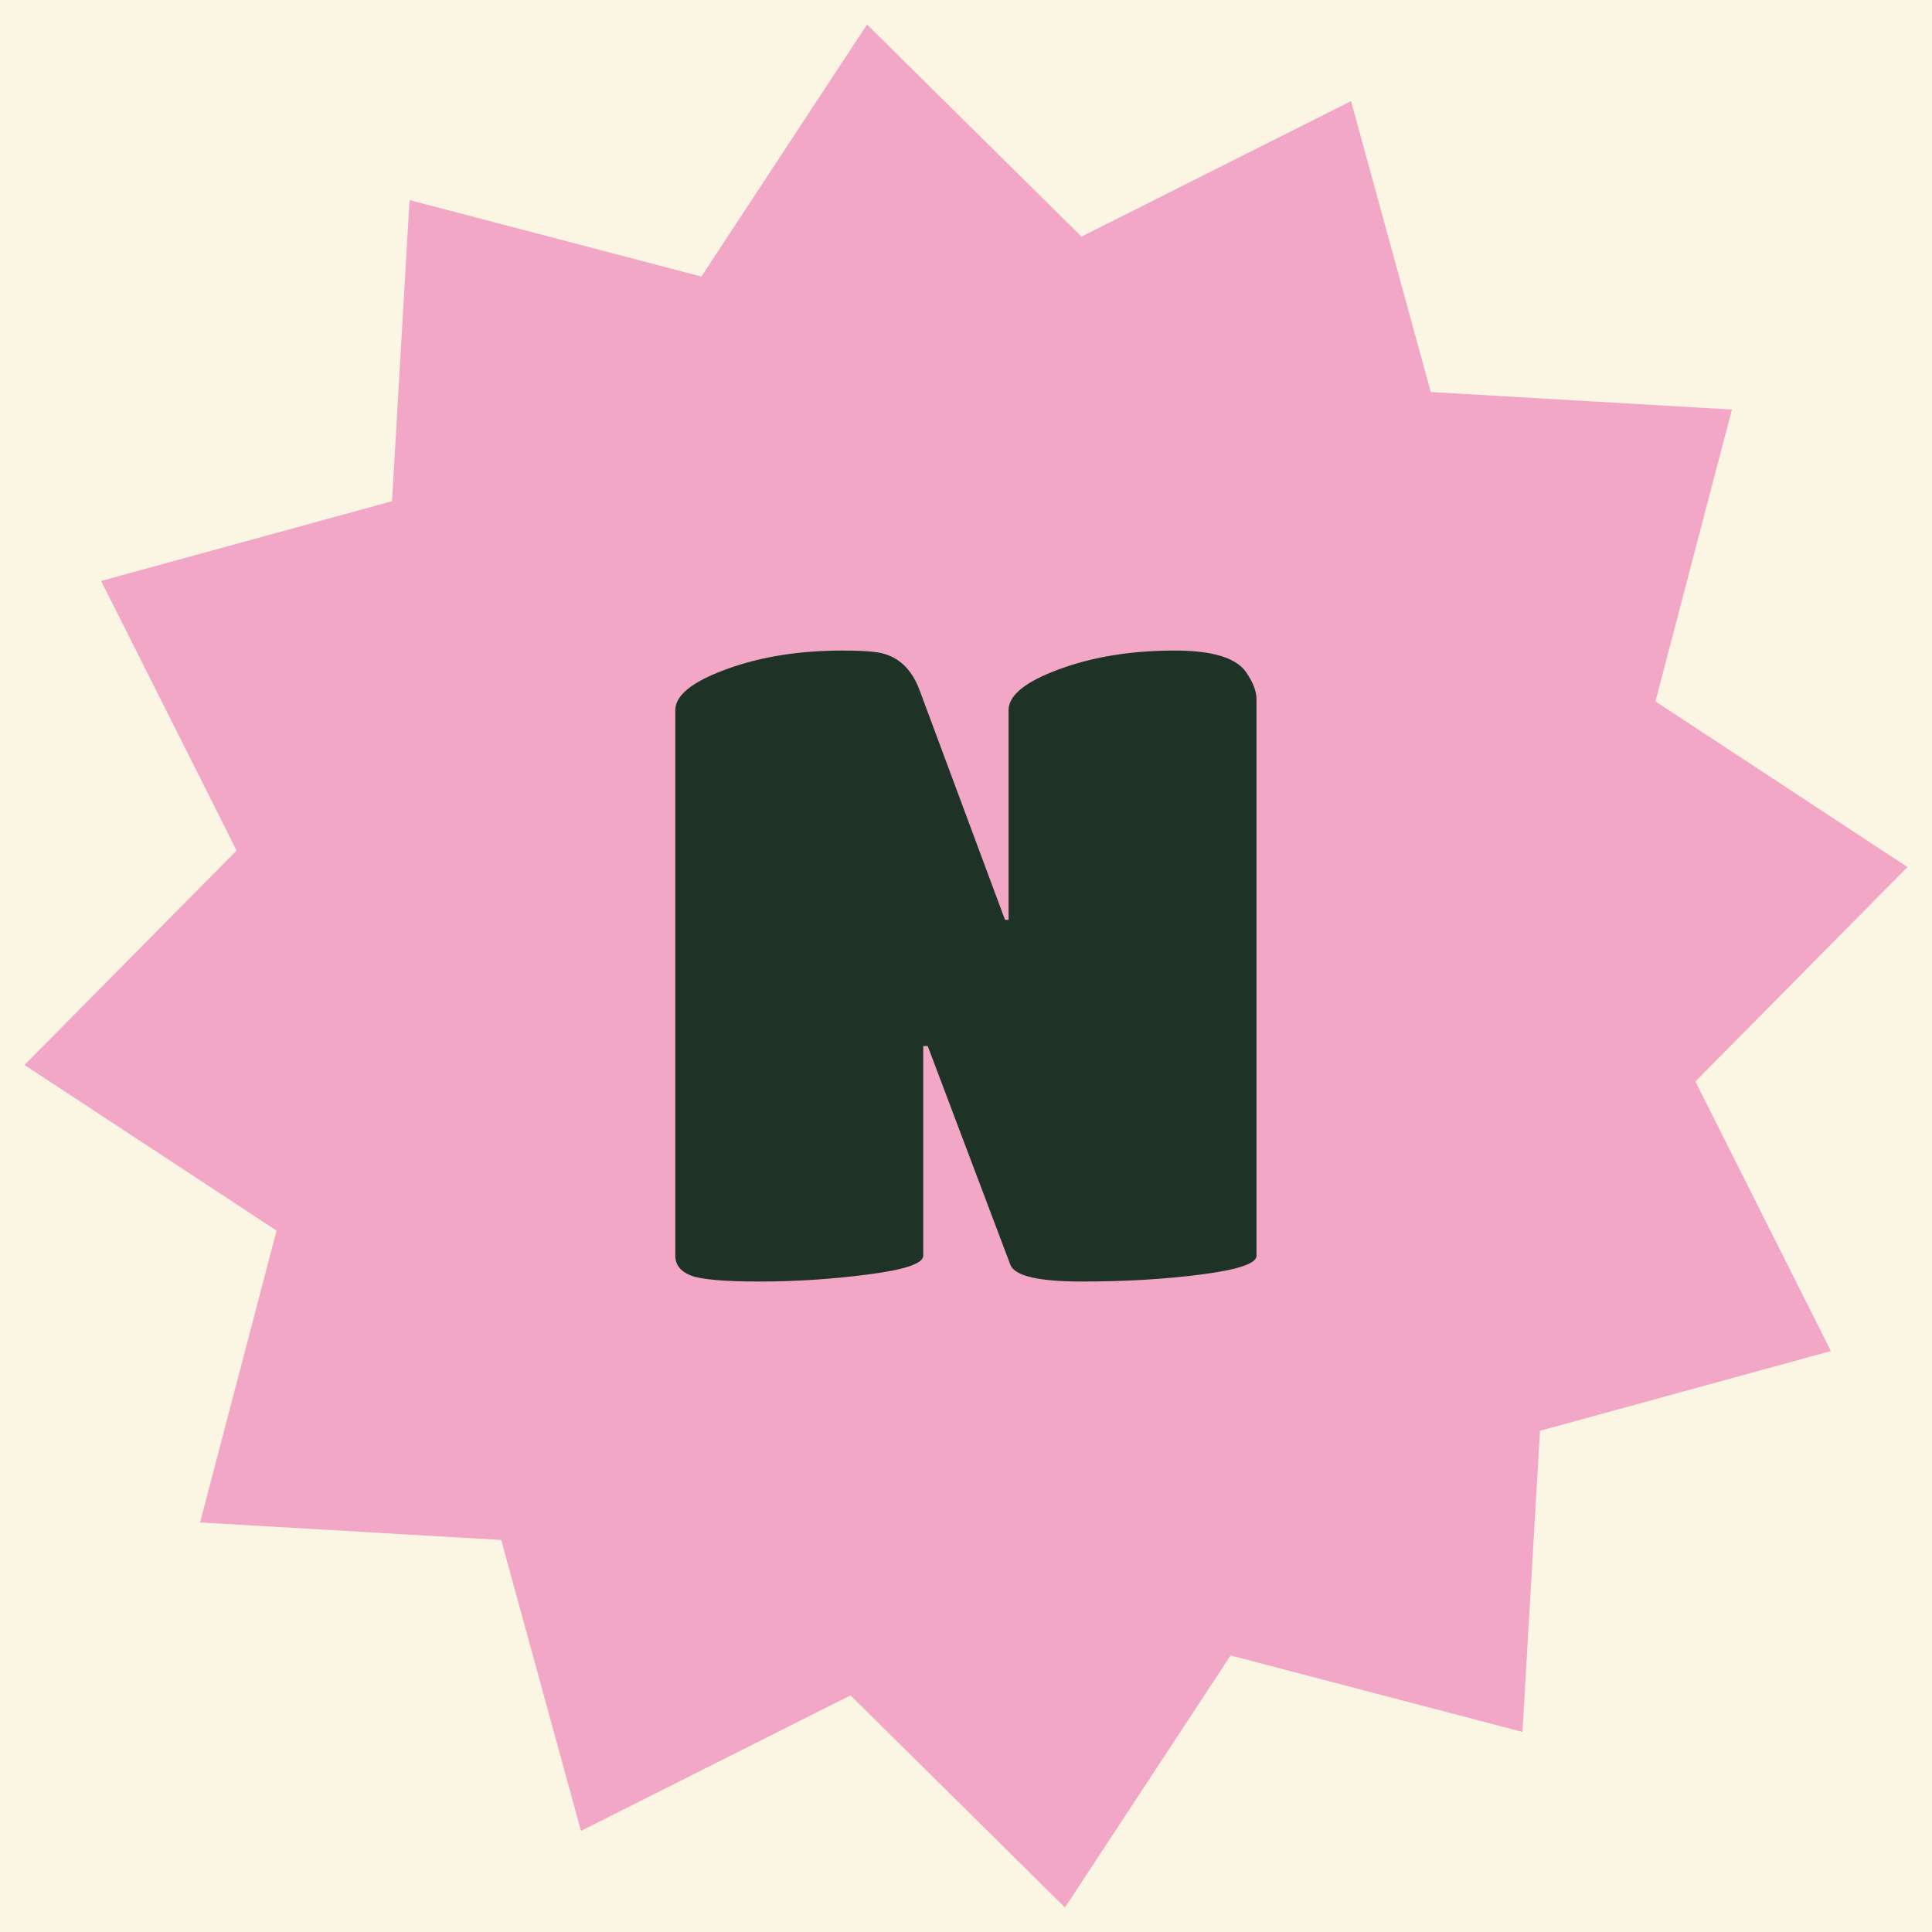
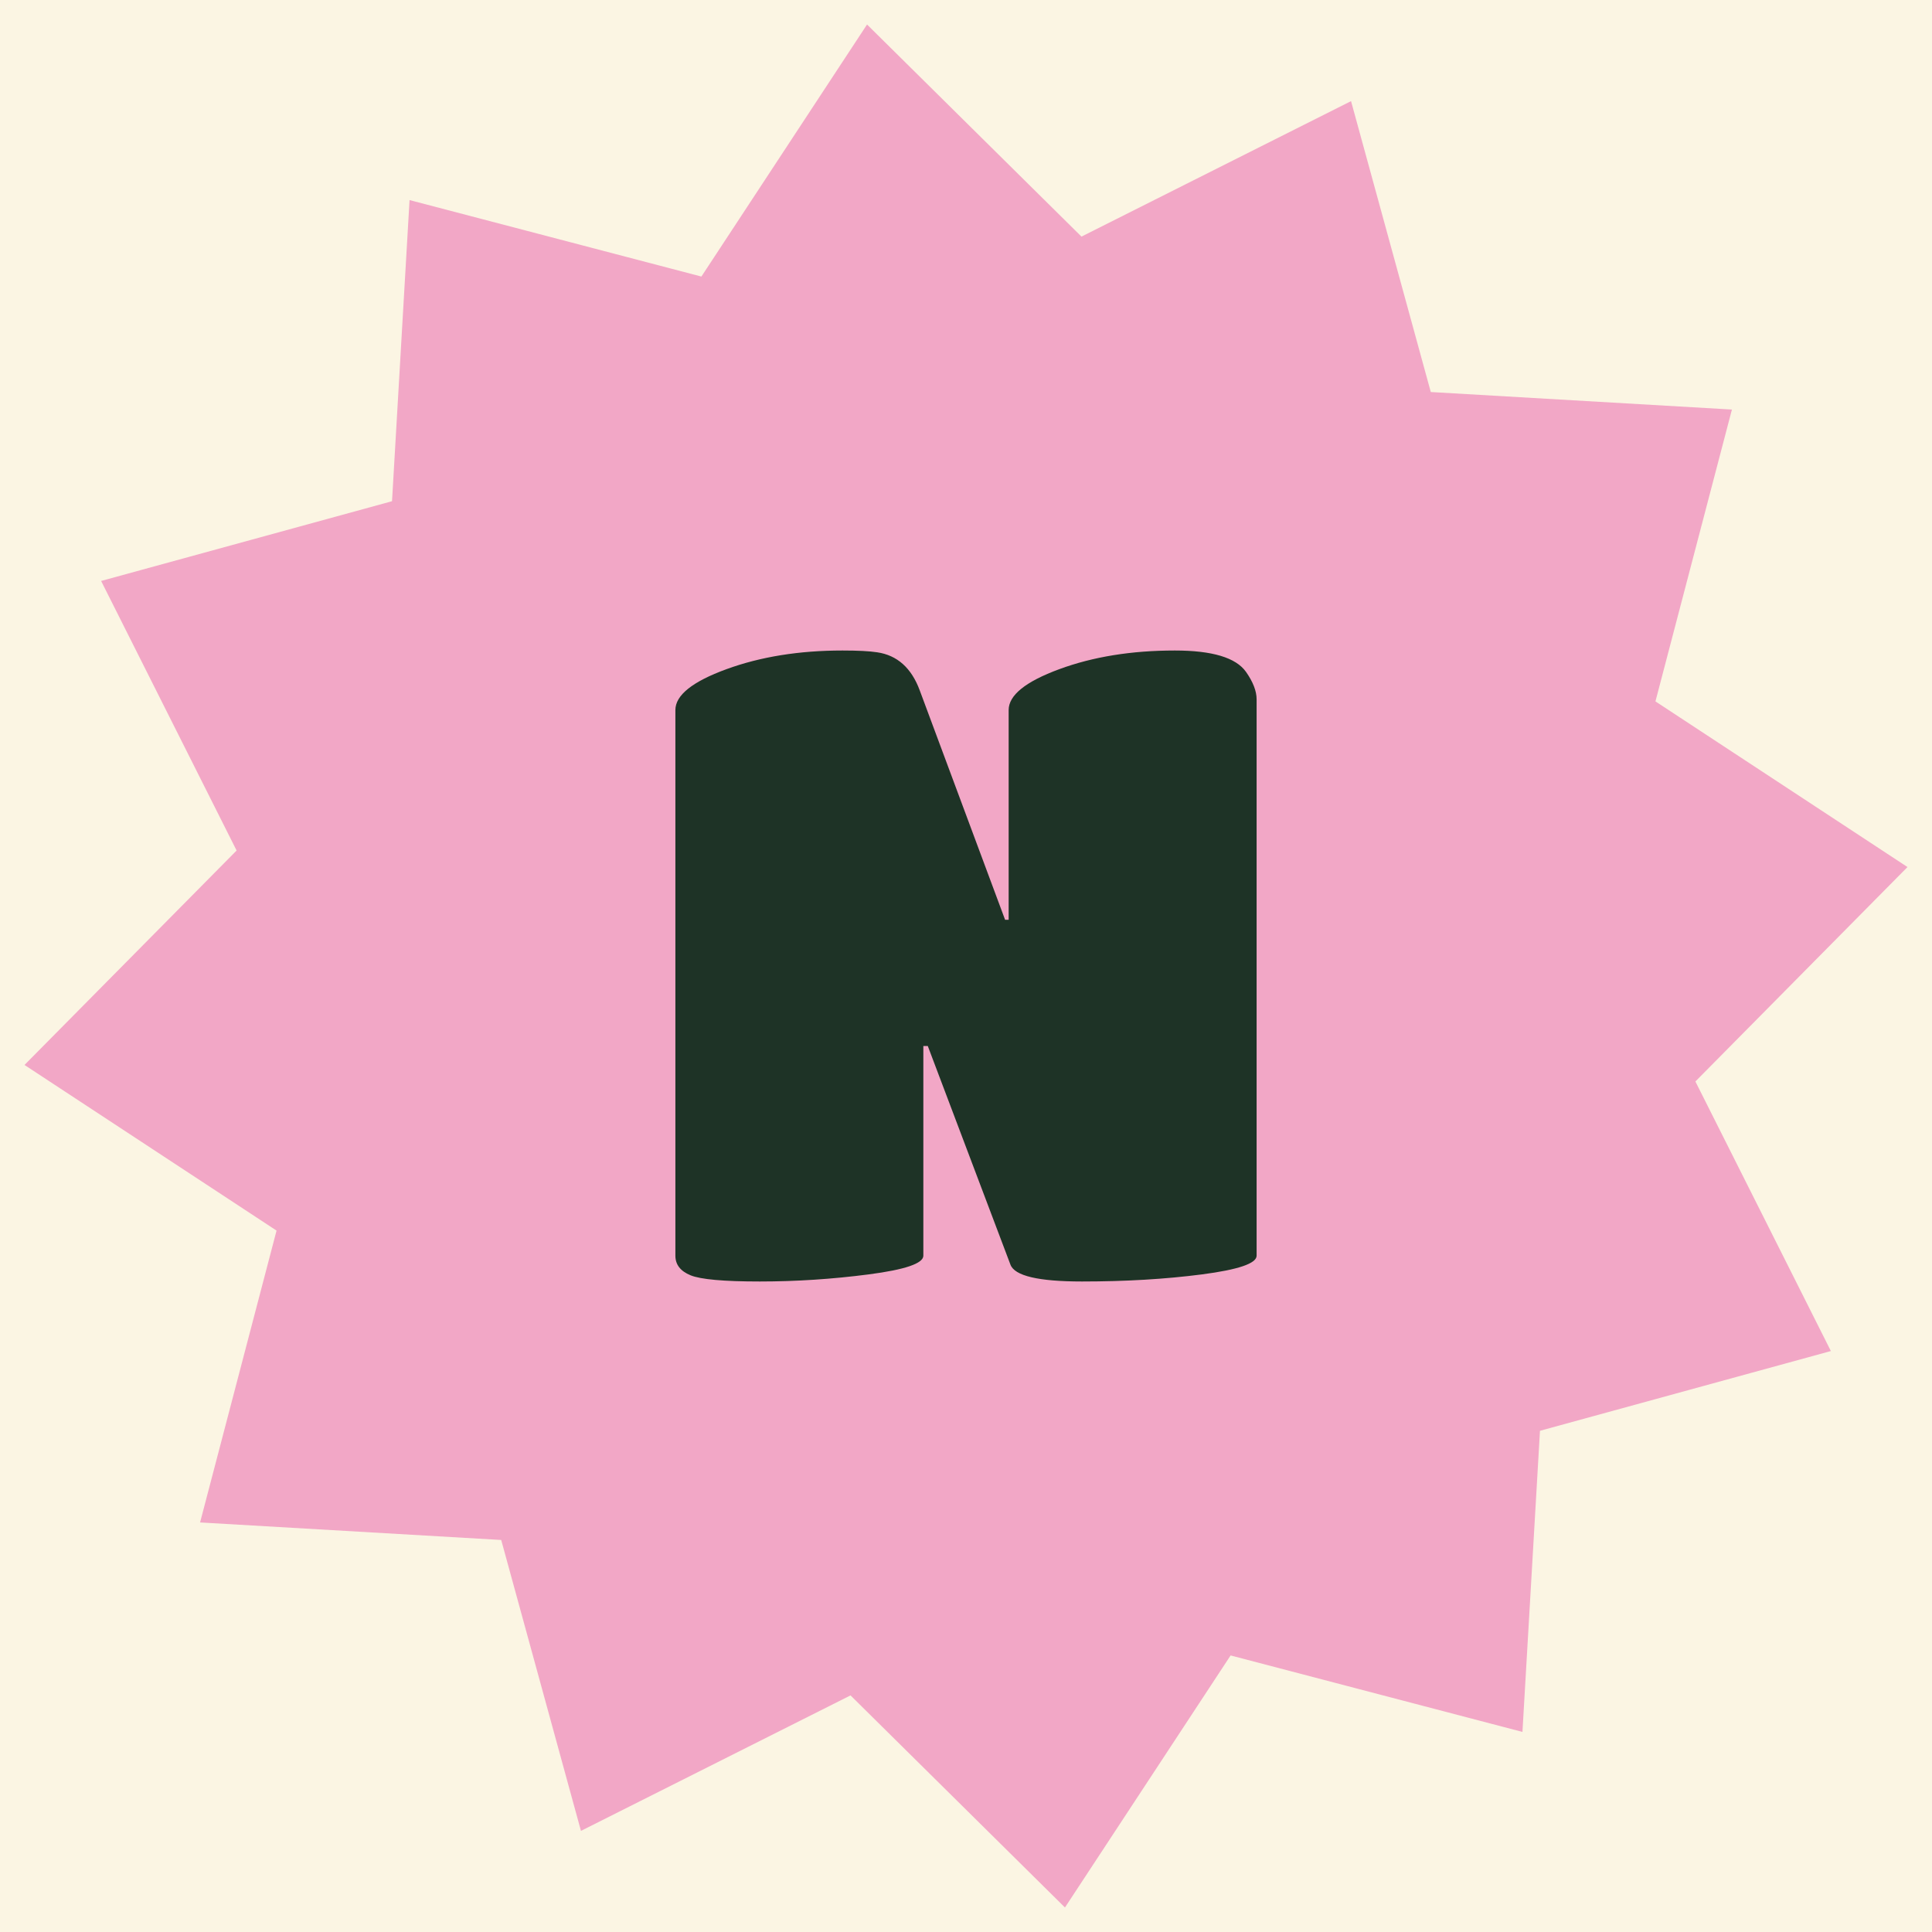
<svg xmlns="http://www.w3.org/2000/svg" viewBox="0 0 64.00 64.00" width="64.00" height="64.00" role="img" aria-label="The Ned Workshop">
  <rect width="64" height="64" fill="#fbf5e3" />
-   <g transform="rotate(-6 32.00 32.00) translate(0.64 0.64)">
-     <polygon points="31.36,0.00 37.69,7.73 47.04,4.20 48.66,14.06 58.52,15.68 54.99,25.03 62.72,31.36 54.99,37.69 58.52,47.04 48.66,48.66 47.04,58.52 37.69,54.99 31.36,62.72 25.03,54.99 15.68,58.52 14.06,48.66 4.20,47.04 7.73,37.69 0.00,31.36 7.73,25.03 4.20,15.68 14.06,14.06 15.68,4.20 25.03,7.73" fill="#f2a7c6" />
+   <g transform="rotate(-6 32.00 32.00)">
+     <path d="M32.00,0.64L38.33,8.37L47.68,4.84L49.30,14.70L59.16,16.32L55.63,25.67L63.36,32.00L55.63,38.33L59.16,47.68L49.30,49.30L47.68,59.16L38.33,55.63L32.00,63.36L25.67,55.63L16.32,59.16L14.70,49.30L4.84,47.68L8.37,38.33L0.64,32.00L8.37,25.67L4.84,16.32L14.70,14.70L16.32,4.84L25.67,8.37Z" fill="#f2a7c6" />
  </g>
-   <g transform="translate(22.37 21.55)">
-     <path transform="translate(-1.1776 20.9024)" d="M9.391-0.854Q9.391-0.471 7.581-0.236Q5.770 0 3.974 0Q2.179 0 1.678-0.206Q1.178-0.412 1.178-0.854L1.178-18.930Q1.178-19.666 2.870-20.284Q4.563-20.902 6.712-20.902Q7.478-20.902 7.860-20.844Q8.861-20.696 9.274-19.578L12.100-11.982L12.218-11.982L12.218-18.930Q12.218-19.666 13.896-20.284Q15.574-20.902 17.723-20.902Q19.578-20.902 20.078-20.196Q20.431-19.695 20.431-19.283L20.431-0.854Q20.431-0.471 18.621-0.236Q16.810 0 14.646 0Q12.483 0 12.276-0.559L9.539-7.802L9.391-7.802" fill="#1e3326" />
-   </g>
+   <path d="M30.587 41.597Q30.587 41.980 28.776 42.216Q26.966 42.451 25.170 42.451Q23.374 42.451 22.874 42.245Q22.373 42.039 22.373 41.597L22.373 23.521Q22.373 22.785 24.066 22.167Q25.759 21.549 27.908 21.549Q28.673 21.549 29.056 21.608Q30.057 21.755 30.469 22.874L33.295 30.469L33.413 30.469L33.413 23.521Q33.413 22.785 35.091 22.167Q36.769 21.549 38.918 21.549Q40.773 21.549 41.274 22.255Q41.627 22.756 41.627 23.168L41.627 41.597Q41.627 41.980 39.816 42.216Q38.006 42.451 35.842 42.451Q33.678 42.451 33.472 41.892L30.734 34.650L30.587 34.650" fill="#1e3326" />
</svg>
